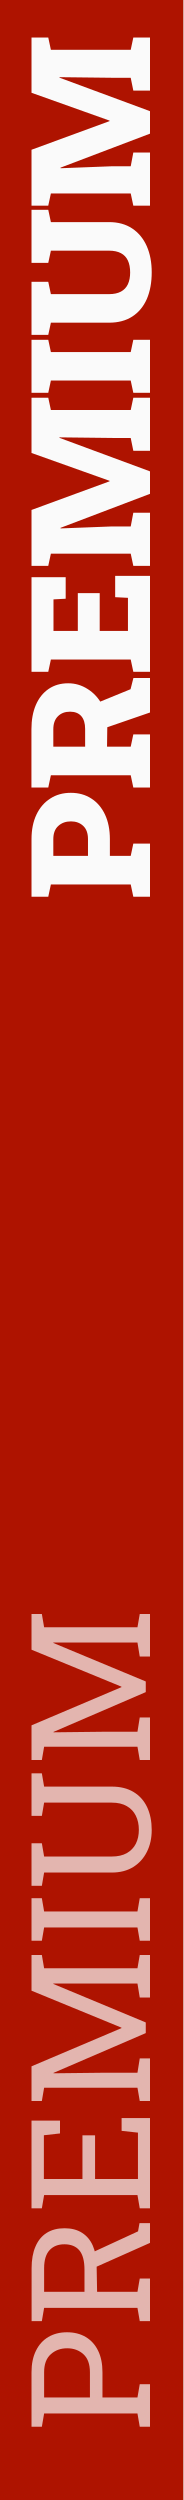
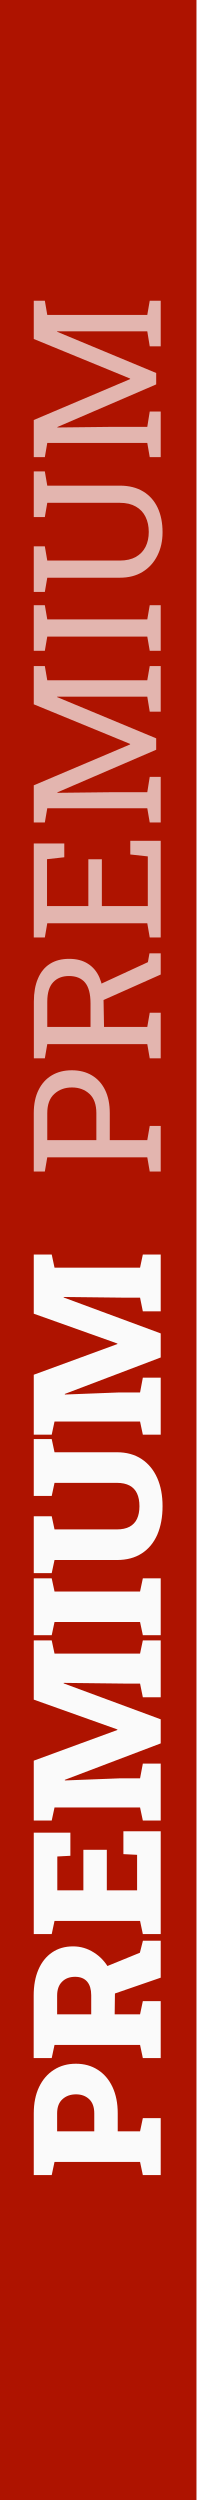
- <svg xmlns="http://www.w3.org/2000/svg" width="11" height="150" viewBox="0 0 11 150" fill="none">
-   <g clip-path="url(#clip0_0_429)">
-     <rect width="150" height="11" transform="translate(0 150) rotate(-90)" fill="#AE1300" style="fill:#AE1300;fill:color(display-p3 0.684 0.076 0);fill-opacity:1;" />
-     <path d="M9 145.604L8.385 145.604L8.248 144.809L2.647 144.809L2.511 145.604L1.891 145.604L1.891 144.809L1.891 142.338C1.891 141.83 1.98 141.397 2.159 141.039C2.335 140.681 2.582 140.408 2.901 140.219C3.22 140.03 3.593 139.936 4.02 139.936C4.449 139.936 4.824 140.03 5.143 140.219C5.462 140.408 5.709 140.681 5.885 141.039C6.061 141.397 6.148 141.83 6.148 142.338L6.148 143.847L8.248 143.847L8.385 143.051L9 143.051L9 145.604ZM5.396 143.847L5.396 142.338C5.396 141.856 5.268 141.496 5.011 141.259C4.75 141.018 4.423 140.897 4.029 140.897C3.635 140.897 3.307 141.018 3.043 141.259C2.779 141.496 2.647 141.856 2.647 142.338L2.647 143.847L5.396 143.847ZM9 139.267L8.385 139.267L8.248 138.471L2.647 138.471L2.511 139.267L1.896 139.267L1.896 136.098C1.896 135.58 1.974 135.144 2.13 134.789C2.283 134.431 2.506 134.159 2.799 133.974C3.092 133.788 3.45 133.695 3.873 133.695C4.29 133.695 4.64 133.786 4.923 133.969C5.206 134.148 5.421 134.403 5.567 134.735C5.711 135.067 5.787 135.461 5.797 135.917L5.826 137.509L8.248 137.509L8.385 136.713L9 136.713L9 139.267ZM9 134.574L5.45 136.156L5.44 135.194L8.282 133.881L8.37 133.388L9 133.388L9 134.574ZM5.069 137.509L5.069 136.195C5.069 135.658 4.967 135.268 4.762 135.023C4.557 134.779 4.257 134.657 3.863 134.657C3.489 134.657 3.193 134.774 2.975 135.009C2.757 135.243 2.647 135.606 2.647 136.098L2.647 137.509L5.069 137.509ZM9 132.499L8.385 132.499L8.248 131.703L2.647 131.703L2.511 132.499L1.891 132.499L1.891 127.235L3.6 127.235L3.6 128.007L2.633 128.114L2.633 130.741L4.947 130.741L4.947 128.119L5.704 128.119L5.704 130.741L8.277 130.741L8.277 127.958L7.296 127.851L7.296 127.084L9 127.084L9 132.499ZM9 126.059L8.385 126.059L8.248 125.263L2.647 125.263L2.511 126.059L1.891 126.059L1.891 125.263L1.891 123.979L7.286 121.688L7.286 121.659L1.891 119.442L1.891 117.299L2.511 117.299L2.647 118.095L8.248 118.095L8.385 117.299L9 117.299L9 119.853L8.385 119.853L8.248 119.013L6.188 119.013L3.204 119.013L3.199 119.037L8.746 121.347L8.746 121.986L3.209 124.374L3.214 124.398L6.188 124.364L8.248 124.364L8.385 123.505L9 123.505L9 126.059ZM9 116.444L8.385 116.444L8.248 115.648L2.647 115.648L2.511 116.444L1.891 116.444L1.891 113.891L2.511 113.891L2.647 114.687L8.248 114.687L8.385 113.891L9 113.891L9 116.444ZM9.103 109.804C9.103 110.292 9.007 110.728 8.814 111.112C8.622 111.496 8.349 111.799 7.994 112.021C7.636 112.242 7.208 112.353 6.71 112.353L2.647 112.353L2.511 113.148L1.891 113.148L1.891 110.595L2.511 110.595L2.647 111.391L6.71 111.391C7.065 111.391 7.363 111.324 7.604 111.19C7.844 111.054 8.027 110.865 8.15 110.624C8.271 110.383 8.331 110.105 8.331 109.789C8.331 109.47 8.271 109.188 8.15 108.944C8.03 108.697 7.849 108.505 7.608 108.368C7.368 108.228 7.068 108.158 6.71 108.158L2.647 108.158L2.511 108.954L1.891 108.954L1.891 106.4L2.511 106.4L2.647 107.196L6.71 107.196C7.224 107.196 7.66 107.305 8.019 107.523C8.373 107.738 8.644 108.041 8.829 108.432C9.011 108.822 9.103 109.28 9.103 109.804ZM9 105.6L8.385 105.6L8.248 104.804L2.647 104.804L2.511 105.6L1.891 105.6L1.891 104.804L1.891 103.52L7.286 101.229L7.286 101.2L1.891 98.983L1.891 96.84L2.511 96.84L2.647 97.636L8.248 97.636L8.385 96.84L9 96.84L9 99.394L8.385 99.394L8.248 98.554L6.188 98.554L3.204 98.554L3.199 98.578L8.746 100.888L8.746 101.527L3.209 103.915L3.214 103.939L6.188 103.905L8.248 103.905L8.385 103.046L9 103.046L9 105.6Z" fill="#FAFAFA" fill-opacity="0.7" style="fill:#FAFAFA;fill:color(display-p3 0.98 0.98 0.98);fill-opacity:0.7;" />
-     <path d="M9 53.805L7.999 53.805L7.843 53.067L3.053 53.067L2.896 53.805L1.891 53.805L1.891 53.067L1.891 50.348C1.891 49.781 1.99 49.29 2.188 48.873C2.387 48.456 2.664 48.136 3.019 47.911C3.37 47.683 3.78 47.569 4.249 47.569C4.718 47.569 5.128 47.683 5.479 47.911C5.831 48.136 6.104 48.456 6.3 48.873C6.495 49.29 6.593 49.781 6.593 50.348L6.593 51.353L7.843 51.353L7.999 50.616L9 50.616L9 53.805ZM5.279 51.353L5.279 50.348C5.279 49.999 5.185 49.736 4.996 49.557C4.804 49.374 4.558 49.283 4.259 49.283C3.95 49.283 3.696 49.374 3.497 49.557C3.299 49.736 3.199 49.999 3.199 50.348L3.199 51.353L5.279 51.353ZM9 47.252L7.999 47.252L7.843 46.515L3.053 46.515L2.896 47.252L1.886 47.252L1.886 43.756C1.886 43.193 1.975 42.704 2.154 42.291C2.333 41.878 2.589 41.559 2.921 41.334C3.25 41.109 3.64 40.997 4.093 40.997C4.509 40.997 4.897 41.111 5.255 41.339C5.613 41.563 5.901 41.873 6.119 42.267C6.334 42.66 6.44 43.11 6.437 43.614L6.422 44.801L7.843 44.801L7.999 44.063L9 44.063L9 47.252ZM9 42.75L6.227 43.707L5.719 42.218L7.833 41.353L8.004 40.68L9 40.68L9 42.75ZM5.108 44.801L5.108 43.736C5.108 43.404 5.032 43.149 4.879 42.97C4.723 42.791 4.498 42.701 4.205 42.701C3.902 42.701 3.66 42.792 3.478 42.975C3.292 43.157 3.199 43.417 3.199 43.756L3.199 44.801L5.108 44.801ZM9 40.309L7.999 40.309L7.843 39.571L3.053 39.571L2.896 40.309L1.891 40.309L1.891 34.63L3.941 34.63L3.941 35.924L3.209 35.963L3.209 37.857L4.669 37.857L4.669 35.587L5.982 35.587L5.982 37.857L7.677 37.857L7.677 35.87L6.91 35.831L6.91 34.552L9 34.552L9 40.309ZM9 33.951L7.999 33.951L7.843 33.219L3.053 33.219L2.896 33.951L1.891 33.951L1.891 33.219L1.891 30.597L6.573 28.878L6.573 28.849L1.891 27.179L1.891 23.863L2.896 23.863L3.053 24.601L7.843 24.601L7.999 23.863L9 23.863L9 27.047L7.999 27.047L7.843 26.28L6.915 26.28L3.57 26.241L3.565 26.27L9 28.282L9 29.63L3.629 31.671L3.634 31.705L6.681 31.588L7.843 31.588L7.999 30.763L9 30.763L9 33.951ZM9 23.57L7.999 23.57L7.843 22.833L3.053 22.833L2.896 23.57L1.891 23.57L1.891 20.387L2.896 20.387L3.053 21.124L7.843 21.124L7.999 20.387L9 20.387L9 23.57ZM9.103 16.339C9.103 16.951 9.005 17.485 8.81 17.94C8.611 18.393 8.321 18.743 7.94 18.99C7.56 19.238 7.094 19.361 6.544 19.361L3.053 19.361L2.896 20.094L1.891 20.094L1.891 16.91L2.896 16.91L3.053 17.648L6.544 17.648C6.83 17.648 7.068 17.597 7.257 17.496C7.442 17.395 7.581 17.249 7.672 17.057C7.763 16.861 7.809 16.625 7.809 16.349C7.809 16.062 7.763 15.823 7.672 15.631C7.581 15.435 7.442 15.289 7.257 15.191C7.068 15.091 6.83 15.04 6.544 15.04L3.053 15.04L2.896 15.773L1.891 15.773L1.891 12.589L2.896 12.589L3.053 13.326L6.544 13.326C7.084 13.326 7.547 13.453 7.931 13.707C8.312 13.961 8.603 14.314 8.805 14.767C9.003 15.216 9.103 15.74 9.103 16.339ZM9 12.34L7.999 12.34L7.843 11.607L3.053 11.607L2.896 12.34L1.891 12.34L1.891 11.607L1.891 8.985L6.573 7.267L6.573 7.237L1.891 5.567L1.891 2.252L2.896 2.252L3.053 2.989L7.843 2.989L7.999 2.252L9 2.252L9 5.436L7.999 5.436L7.843 4.669L6.915 4.669L3.57 4.63L3.565 4.659L9 6.671L9 8.019L3.629 10.06L3.634 10.094L6.681 9.977L7.843 9.977L7.999 9.151L9 9.151L9 12.34Z" fill="#FAFAFA" style="fill:#FAFAFA;fill:color(display-p3 0.981 0.981 0.981);fill-opacity:1;" />
+ <svg xmlns="http://www.w3.org/2000/svg" width="11" height="140" viewBox="0 0 11 140" fill="none">
+   <g clip-path="url(#clip0_600_1255)">
+     <rect width="140" height="11" transform="translate(0 140) rotate(-90)" fill="#AE1300" style="fill:#AE1300;fill:color(display-p3 0.684 0.076 0);fill-opacity:1;" />
+     <path d="M9 121.805L7.999 121.805L7.843 121.067L3.053 121.067L2.896 121.805L1.891 121.805L1.891 121.067L1.891 118.348C1.891 117.781 1.99 117.29 2.188 116.873C2.387 116.456 2.664 116.136 3.019 115.911C3.37 115.683 3.78 115.569 4.249 115.569C4.718 115.569 5.128 115.683 5.479 115.911C5.831 116.136 6.104 116.456 6.3 116.873C6.495 117.29 6.593 117.781 6.593 118.348L6.593 119.354L7.843 119.354L7.999 118.616L9 118.616L9 121.805ZM5.279 119.354L5.279 118.348C5.279 117.999 5.185 117.736 4.996 117.557C4.804 117.374 4.558 117.283 4.259 117.283C3.95 117.283 3.696 117.374 3.497 117.557C3.299 117.736 3.199 117.999 3.199 118.348L3.199 119.354L5.279 119.354ZM9 115.252L7.999 115.252L7.843 114.515L3.053 114.515L2.896 115.252L1.886 115.252L1.886 111.756C1.886 111.193 1.975 110.704 2.154 110.291C2.333 109.878 2.589 109.559 2.921 109.334C3.25 109.109 3.64 108.997 4.093 108.997C4.509 108.997 4.897 109.111 5.255 109.339C5.613 109.563 5.901 109.873 6.119 110.267C6.334 110.66 6.44 111.11 6.437 111.614L6.422 112.801L7.843 112.801L7.999 112.063L9 112.063L9 115.252ZM9 110.75L6.227 111.707L5.719 110.218L7.833 109.354L8.004 108.68L9 108.68L9 110.75ZM5.108 112.801L5.108 111.736C5.108 111.404 5.032 111.149 4.879 110.97C4.723 110.791 4.498 110.701 4.205 110.701C3.902 110.701 3.66 110.792 3.478 110.975C3.292 111.157 3.199 111.417 3.199 111.756L3.199 112.801L5.108 112.801ZM9 108.309L7.999 108.309L7.843 107.571L3.053 107.571L2.896 108.309L1.891 108.309L1.891 102.63L3.941 102.63L3.941 103.924L3.209 103.963L3.209 105.857L4.669 105.857L4.669 103.587L5.982 103.587L5.982 105.857L7.677 105.857L7.677 103.87L6.91 103.831L6.91 102.552L9 102.552L9 108.309ZM9 101.951L7.999 101.951L7.843 101.219L3.053 101.219L2.896 101.951L1.891 101.951L1.891 101.219L1.891 98.597L6.573 96.878L6.573 96.849L1.891 95.179L1.891 91.863L2.896 91.863L3.053 92.601L7.843 92.601L7.999 91.863L9 91.863L9 95.047L7.999 95.047L7.843 94.28L6.915 94.28L3.57 94.241L3.565 94.27L9 96.282L9 97.63L3.629 99.671L3.634 99.705L6.681 99.588L7.843 99.588L7.999 98.763L9 98.763L9 101.951ZM9 91.57L7.999 91.57L7.843 90.833L3.053 90.833L2.896 91.57L1.891 91.57L1.891 88.387L2.896 88.387L3.053 89.124L7.843 89.124L7.999 88.387L9 88.387L9 91.57ZM9.103 84.339C9.103 84.951 9.005 85.485 8.81 85.94C8.611 86.393 8.321 86.743 7.94 86.99C7.56 87.238 7.094 87.361 6.544 87.361L3.053 87.361L2.896 88.094L1.891 88.094L1.891 84.91L2.896 84.91L3.053 85.647L6.544 85.647C6.83 85.647 7.068 85.597 7.257 85.496C7.442 85.395 7.581 85.249 7.672 85.057C7.763 84.861 7.809 84.625 7.809 84.349C7.809 84.062 7.763 83.823 7.672 83.631C7.581 83.436 7.442 83.289 7.257 83.191C7.068 83.091 6.83 83.04 6.544 83.04L3.053 83.04L2.896 83.772L1.891 83.772L1.891 80.589L2.896 80.589L3.053 81.326L6.544 81.326C7.084 81.326 7.547 81.453 7.931 81.707C8.312 81.961 8.603 82.314 8.805 82.767C9.003 83.216 9.103 83.74 9.103 84.339ZM9 80.34L7.999 80.34L7.843 79.607L3.053 79.607L2.896 80.34L1.891 80.34L1.891 79.607L1.891 76.985L6.573 75.267L6.573 75.237L1.891 73.567L1.891 70.252L2.896 70.252L3.053 70.989L7.843 70.989L7.999 70.252L9 70.252L9 73.436L7.999 73.436L7.843 72.669L6.915 72.669L3.57 72.63L3.565 72.659L9 74.671L9 76.019L3.629 78.06L3.634 78.094L6.681 77.977L7.843 77.977L7.999 77.151L9 77.151L9 80.34Z" fill="#FAFAFA" style="fill:#FAFAFA;fill:color(display-p3 0.981 0.981 0.981);fill-opacity:1;" />
+     <path d="M9 65.605L8.385 65.605L8.248 64.809L2.647 64.809L2.511 65.605L1.891 65.605L1.891 64.809L1.891 62.338C1.891 61.83 1.98 61.397 2.159 61.039C2.335 60.681 2.582 60.408 2.901 60.219C3.22 60.03 3.593 59.935 4.02 59.935C4.449 59.935 4.824 60.03 5.143 60.219C5.462 60.408 5.709 60.681 5.885 61.039C6.061 61.397 6.148 61.83 6.148 62.338L6.148 63.847L8.248 63.847L8.385 63.051L9 63.051L9 65.605ZM5.396 63.847L5.396 62.338C5.396 61.856 5.268 61.496 5.011 61.259C4.75 61.018 4.423 60.898 4.029 60.898C3.635 60.898 3.307 61.018 3.043 61.259C2.779 61.496 2.647 61.856 2.647 62.338L2.647 63.847L5.396 63.847ZM9 59.267L8.385 59.267L8.248 58.471L2.647 58.471L2.511 59.267L1.896 59.267L1.896 56.098C1.896 55.58 1.974 55.144 2.13 54.789C2.283 54.431 2.506 54.159 2.799 53.974C3.092 53.788 3.45 53.695 3.873 53.695C4.29 53.695 4.64 53.786 4.923 53.969C5.206 54.148 5.421 54.403 5.567 54.735C5.711 55.067 5.787 55.461 5.797 55.917L5.826 57.509L8.248 57.509L8.385 56.713L9 56.713L9 59.267ZM9 54.574L5.45 56.156L5.44 55.194L8.282 53.881L8.37 53.388L9 53.388L9 54.574ZM5.069 57.509L5.069 56.195C5.069 55.658 4.967 55.268 4.762 55.023C4.557 54.779 4.257 54.657 3.863 54.657C3.489 54.657 3.193 54.774 2.975 55.009C2.757 55.243 2.647 55.606 2.647 56.098L2.647 57.509L5.069 57.509ZM9 52.499L8.385 52.499L8.248 51.703L2.647 51.703L2.511 52.499L1.891 52.499L1.891 47.235L3.6 47.235L3.6 48.007L2.633 48.114L2.633 50.741L4.947 50.741L4.947 48.119L5.704 48.119L5.704 50.741L8.277 50.741L8.277 47.958L7.296 47.851L7.296 47.084L9 47.084L9 52.499ZM9 46.059L8.385 46.059L8.248 45.263L2.647 45.263L2.511 46.059L1.891 46.059L1.891 45.263L1.891 43.978L7.286 41.688L7.286 41.659L1.891 39.442L1.891 37.299L2.511 37.299L2.647 38.095L8.248 38.095L8.385 37.299L9 37.299L9 39.852L8.385 39.852L8.248 39.013L6.188 39.013L3.204 39.013L3.199 39.037L8.746 41.347L8.746 41.986L3.209 44.374L3.214 44.398L6.188 44.364L8.248 44.364L8.385 43.505L9 43.505L9 46.059ZM9 36.444L8.385 36.444L8.248 35.648L2.647 35.648L2.511 36.444L1.891 36.444L1.891 33.891L2.511 33.891L2.647 34.687L8.248 34.687L8.385 33.891L9 33.891L9 36.444ZM9.103 29.804C9.103 30.292 9.007 30.728 8.814 31.112C8.622 31.496 8.349 31.799 7.994 32.02C7.636 32.242 7.208 32.352 6.71 32.352L2.647 32.352L2.511 33.148L1.891 33.148L1.891 30.595L2.511 30.595L2.647 31.391L6.71 31.391C7.065 31.391 7.363 31.324 7.604 31.19C7.844 31.054 8.027 30.865 8.15 30.624C8.271 30.383 8.331 30.105 8.331 29.789C8.331 29.47 8.271 29.189 8.15 28.944C8.03 28.697 7.849 28.505 7.608 28.368C7.368 28.228 7.068 28.158 6.71 28.158L2.647 28.158L2.511 28.954L1.891 28.954L1.891 26.4L2.511 26.4L2.647 27.196L6.71 27.196C7.224 27.196 7.66 27.305 8.019 27.523C8.373 27.738 8.644 28.041 8.829 28.432C9.011 28.822 9.103 29.28 9.103 29.804ZM9 25.6L8.385 25.6L8.248 24.804L2.647 24.804L2.511 25.6L1.891 25.6L1.891 24.804L1.891 23.52L7.286 21.23L7.286 21.2L1.891 18.983L1.891 16.84L2.511 16.84L2.647 17.636L8.248 17.636L8.385 16.84L9 16.84L9 19.394L8.385 19.394L8.248 18.554L6.188 18.554L3.204 18.554L3.199 18.578L8.746 20.888L8.746 21.527L3.209 23.915L3.214 23.939L6.188 23.905L8.248 23.905L8.385 23.046L9 23.046L9 25.6Z" fill="#FAFAFA" fill-opacity="0.7" style="fill:#FAFAFA;fill:color(display-p3 0.98 0.98 0.98);fill-opacity:0.7;" />
  </g>
  <defs>
-     <clipPath id="clip0_0_429">
-       <rect width="150" height="11" fill="white" style="fill:white;fill-opacity:1;" transform="translate(0 150) rotate(-90)" />
+     <clipPath id="clip0_600_1255">
+       <rect width="140" height="11" fill="white" style="fill:white;fill-opacity:1;" transform="translate(0 140) rotate(-90)" />
    </clipPath>
  </defs>
</svg>
